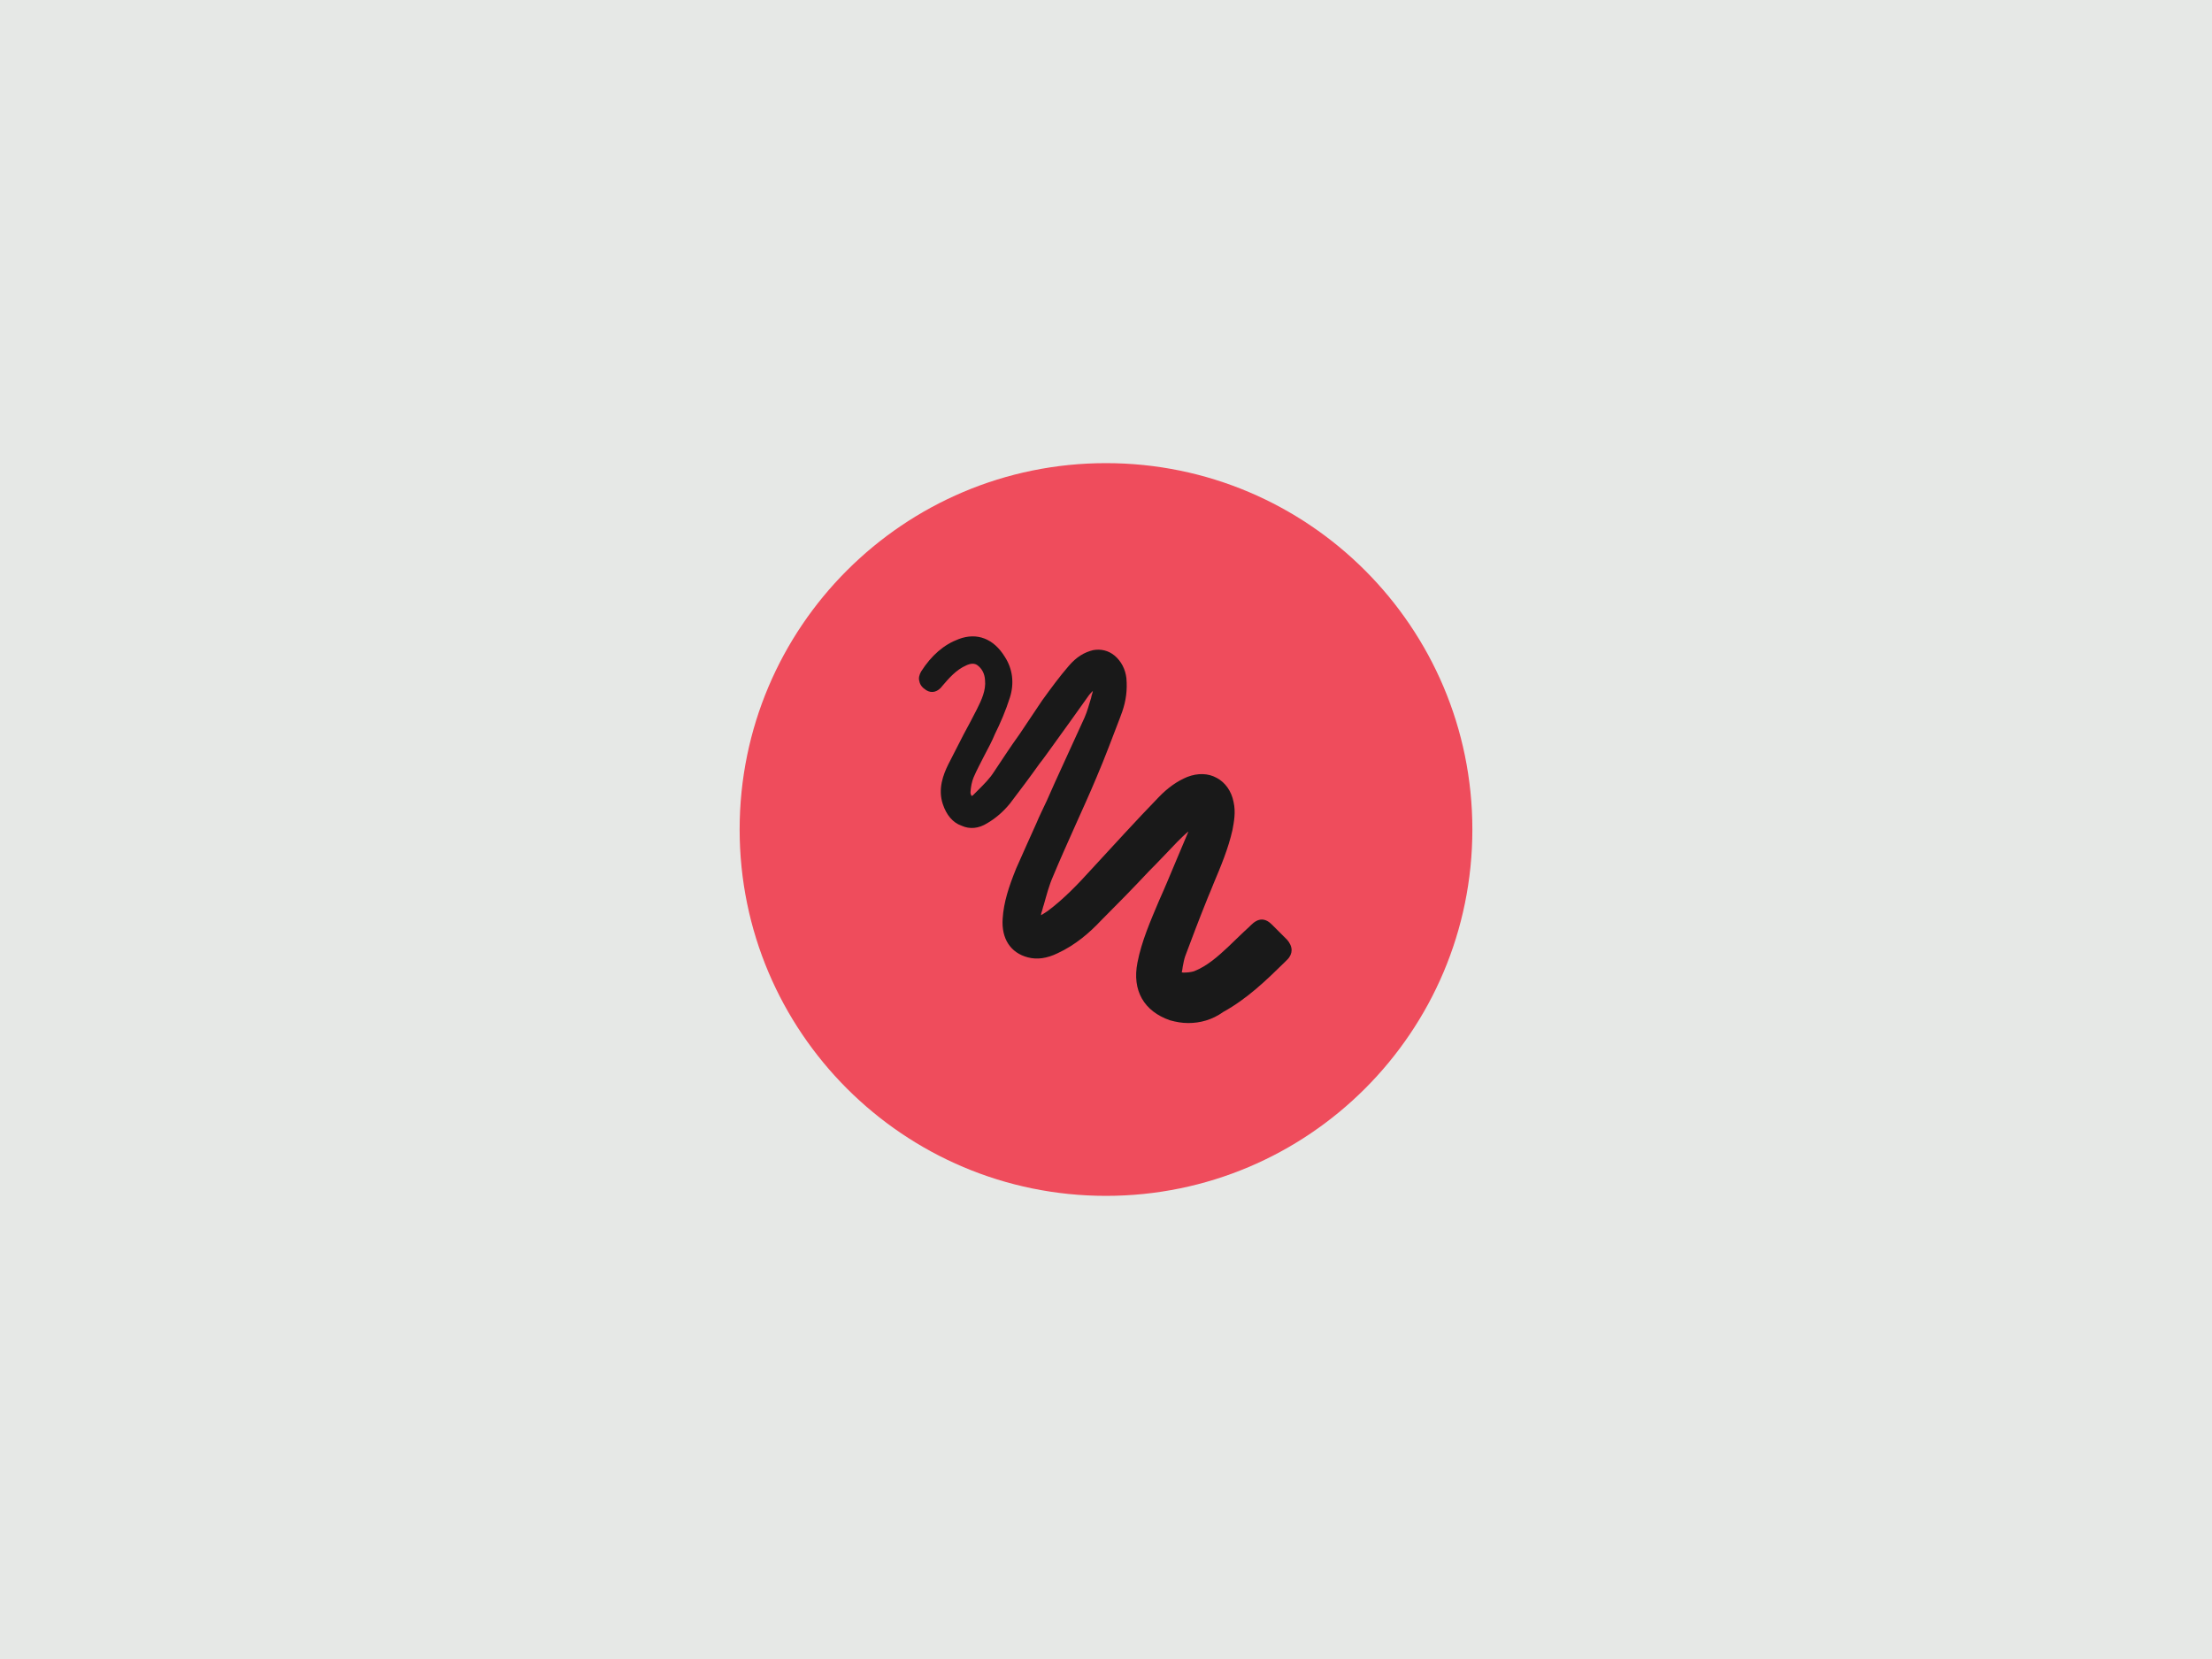
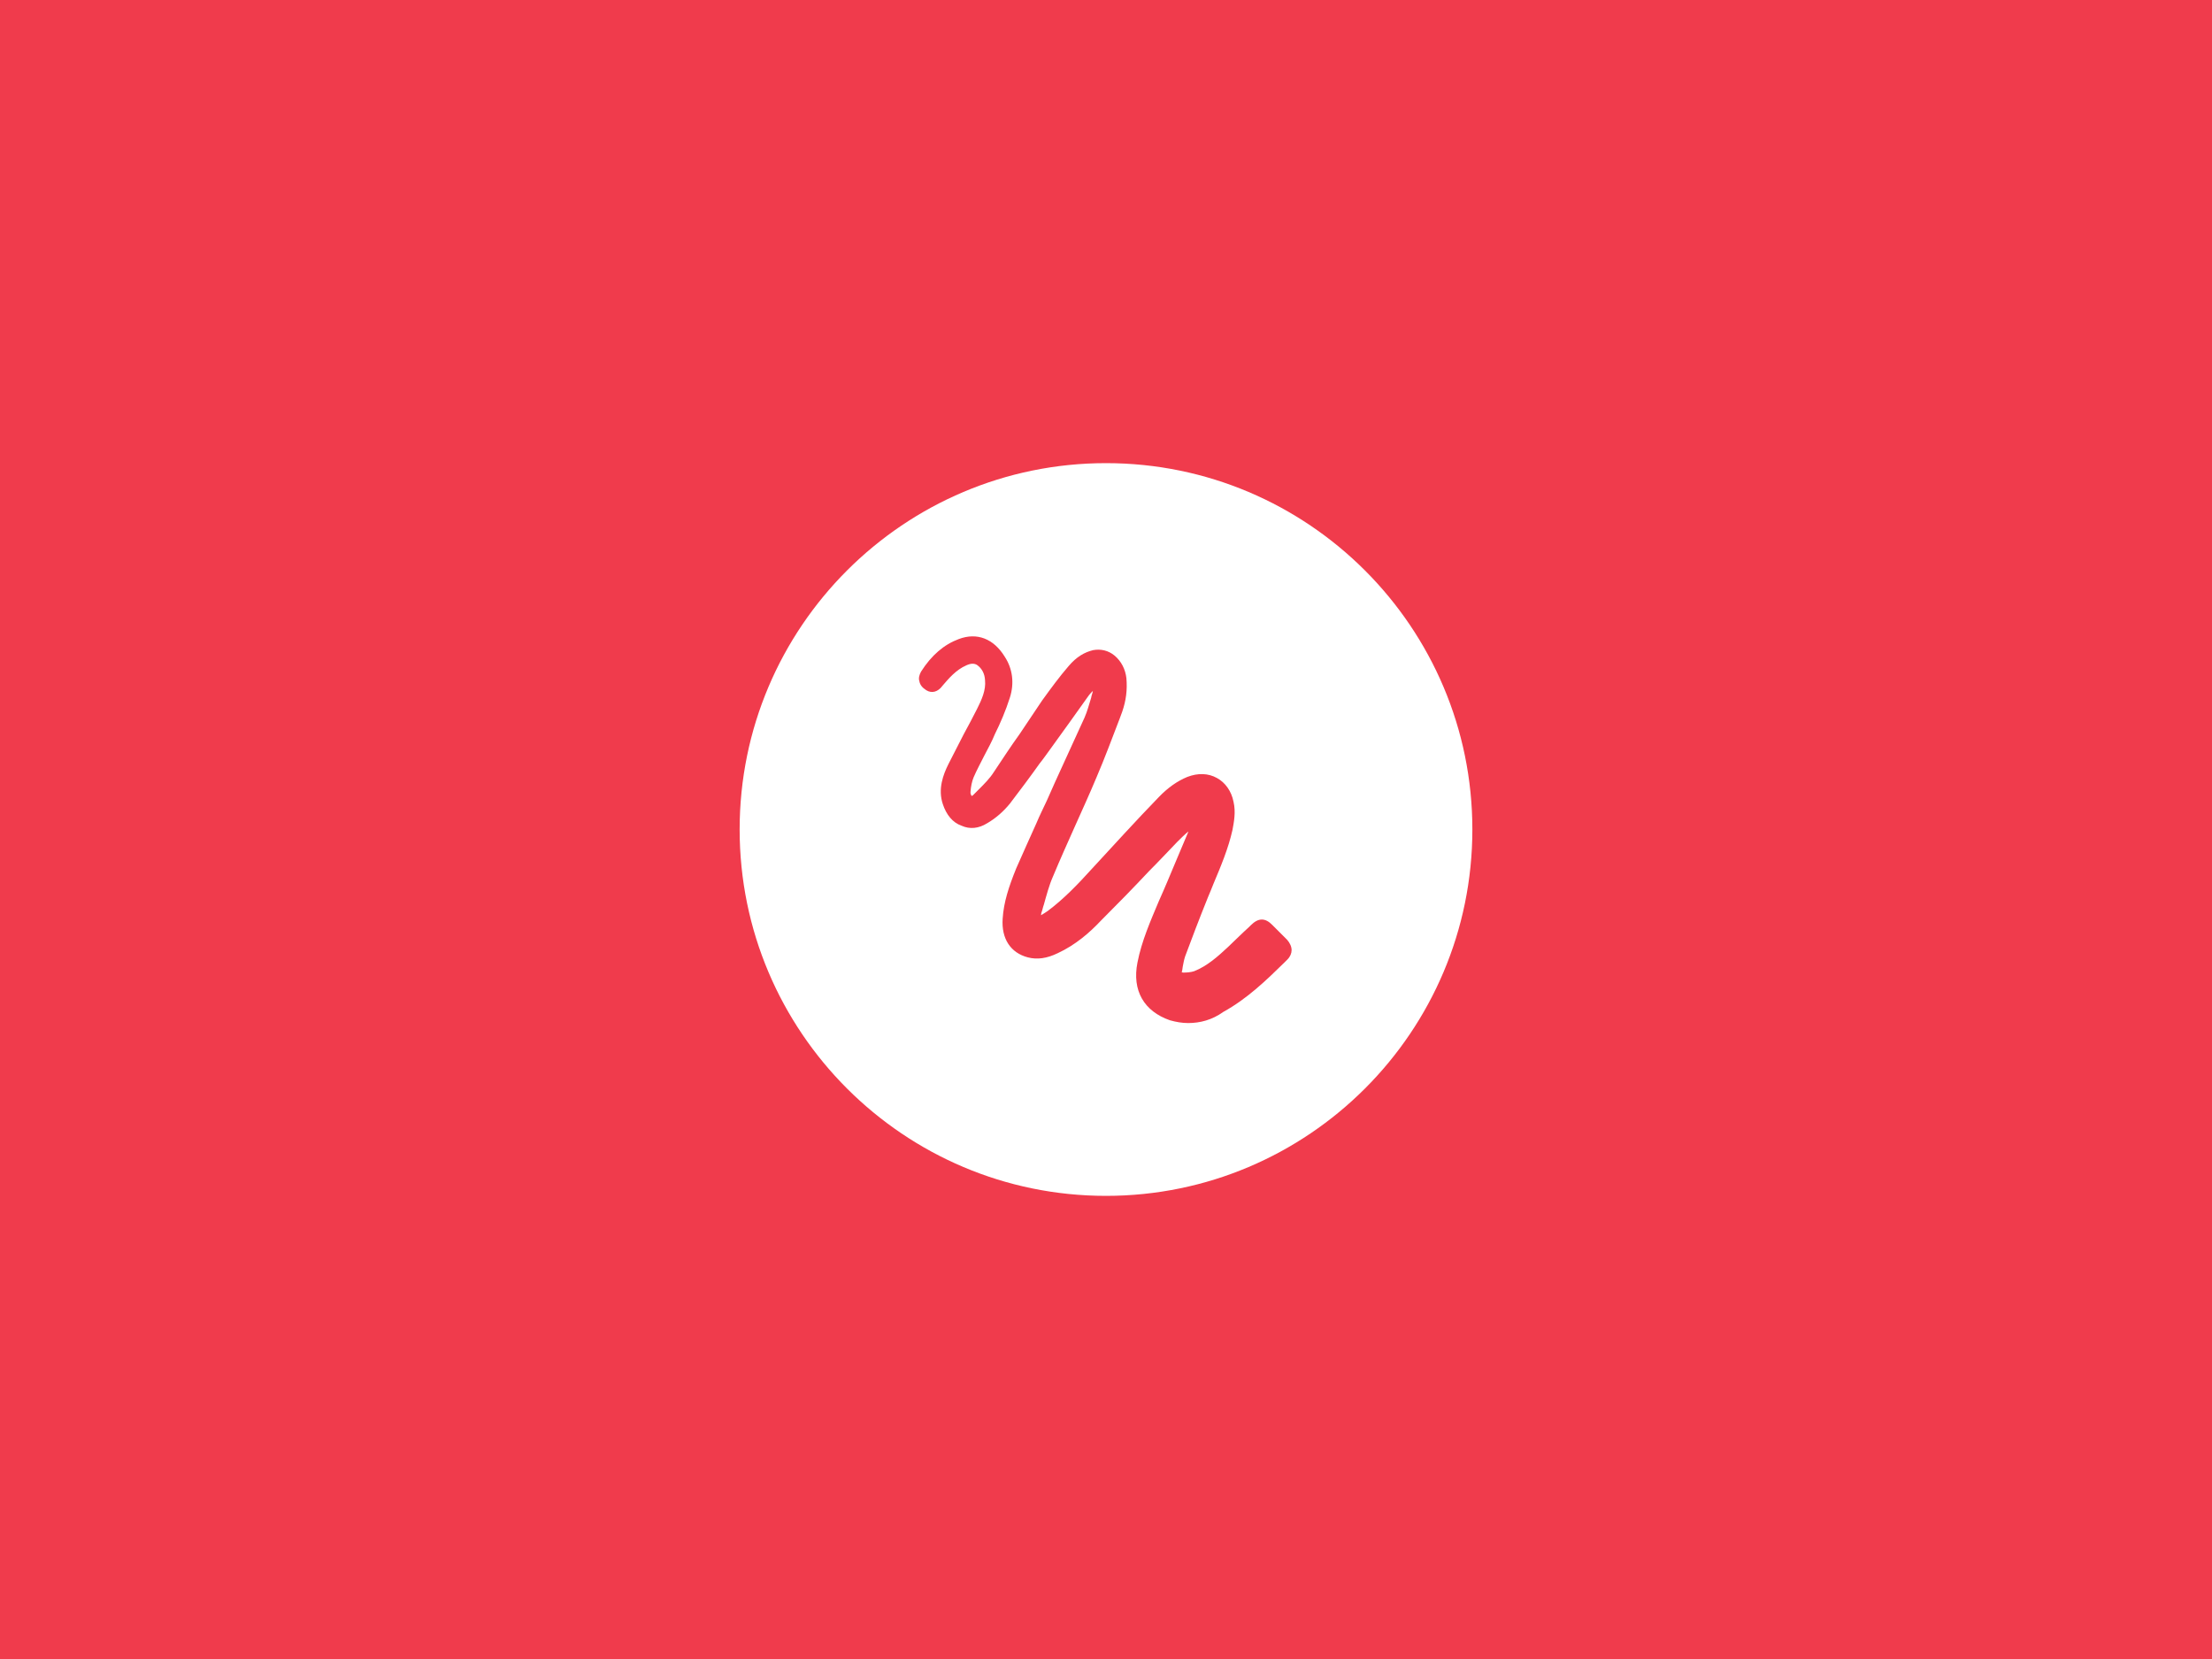
<svg xmlns="http://www.w3.org/2000/svg" version="1.1" x="0px" y="0px" viewBox="0 0 640 480" enable-background="new 0 0 640 480">
-   <rect fill="#E6E8E6" width="640" height="480" />
-   <circle id="XMLID_4_" opacity="0.9" fill="#F03B4C" enable-background="new  " cx="320" cy="240" r="106" />
-   <path id="XMLID_5_" fill="#191919" d="M343.8,296c-1.8,0-3.5-0.3-5.3-0.8c-7.5-2.6-11-8.6-9.4-16.7c1.2-6.2,3.8-12.1,6.2-17.8c1.8-4,3.4-7.9,5-11.7c1.2-2.8,2.3-5.5,3.5-8.3v-0.1c-1.1,0.9-2.2,2-3.2,3c-2.7,2.8-5.4,5.7-8.2,8.5c-4.4,4.7-9.2,9.6-13.9,14.3c-3.2,3.4-7.3,7-12.5,9.4c-3.1,1.5-5.9,1.9-8.6,1.2c-5-1.3-7.7-5.4-7.3-11.2c0.3-4.8,1.8-9.3,3.9-14.5c1.9-4.4,4-8.9,5.9-13.2c0.9-2.2,2-4.3,3-6.5l2.4-5.4c2.8-6.2,5.7-12.4,8.5-18.6c0.8-1.8,1.3-3.8,1.9-5.7c0.1-0.7,0.4-1.3,0.5-2c-0.4,0.4-0.8,0.8-1.1,1.2c-3.6,5.1-7.3,10.2-10.9,15.2c-1.1,1.5-2.2,3.1-3.4,4.6c-2.7,3.8-5.7,7.8-8.6,11.6c-1.8,2.2-4,4.2-6.6,5.7c-2.4,1.5-5,1.8-7.4,0.7c-2.6-0.9-4.4-3.2-5.4-6.2c-1.5-4.4,0.1-8.6,1.6-11.6c1.5-3,3-5.8,4.4-8.6c1.3-2.4,2.7-5,3.9-7.4c1.3-2.6,2.6-5.4,2.3-8.3c-0.1-1.9-0.9-3.4-2.3-4.4c-0.8-0.5-1.8-0.5-3.1,0.1c-3,1.3-5.1,3.8-6.9,5.9c-1.3,1.8-3.1,2.3-4.7,1.3c-1.1-0.7-1.8-1.5-2-2.6c-0.3-0.9,0-1.9,0.5-2.8c3-4.7,6.6-7.8,10.9-9.4c5.3-2,10.1-0.1,13.3,5.1c2.3,3.5,2.8,7.7,1.5,11.8c-1.2,3.8-2.8,7.5-4.3,10.5c-0.9,2.2-2,4.2-3.1,6.3c-1.1,2.2-2.2,4.2-3.1,6.3c-0.5,1.2-0.8,2.7-0.9,4.2v0.4c0,0.1,0.1,0.4,0.3,0.8c0.1-0.1,0.4-0.1,0.5-0.3c0.5-0.5,1.1-1.1,1.6-1.6c1.6-1.6,3.2-3.2,4.4-5.1c2.4-3.6,4.8-7.3,7.4-10.9c2.2-3.2,4.3-6.5,6.5-9.7c2.6-3.6,5.1-7,7.7-10c2.3-2.7,4.6-4,7.1-4.6c2.2-0.4,4.4,0.1,6.2,1.6c1.9,1.6,3.1,3.9,3.4,6.5c0.3,3.4-0.1,6.5-1.2,9.7l-0.7,1.9c-2.2,5.7-4.3,11.4-6.7,17c-2,4.8-4.2,9.6-6.3,14.3s-4.3,9.6-6.3,14.4c-1.2,2.7-1.9,5.5-2.7,8.3c-0.3,0.8-0.4,1.6-0.7,2.3c0,0.1-0.1,0.4-0.1,0.7c0.7-0.4,1.3-0.8,1.9-1.2c4.7-3.5,8.8-7.8,12.7-12.1c6.2-6.7,12.8-14,19.5-20.9c2.6-2.7,5.3-4.6,8.2-5.8c3.1-1.2,6.1-1.1,8.6,0.3c2.4,1.3,4.2,3.8,4.8,6.9c0.7,3,0.1,5.9-0.3,8.1c-1.2,5.4-3.4,10.6-5.5,15.6c-0.5,1.3-1.1,2.7-1.6,3.9c-2.7,6.7-4.7,12-6.6,17.1c-0.3,0.9-0.5,1.9-0.7,3c-0.1,0.5-0.1,1.1-0.3,1.6l0.4,0.1c1.1,0,2.3-0.1,3.2-0.4c3.8-1.5,6.9-4.3,9.8-7c2-1.9,4-3.9,6.1-5.8l0.5-0.5c2.2-2.2,4.2-2.2,6.3,0c1.5,1.5,2.8,2.8,4.2,4.2c0.8,0.9,1.3,2,1.3,3c0,0.9-0.4,1.9-1.2,2.7l-0.8,0.8c-5.4,5.3-10.9,10.6-17.8,14.4C350.7,295.1,347.2,296,343.8,296z" />
+   <rect fill="#F03B4C" width="640" height="480" />
+   <path fill="#FFFFFF" d="M320,134c-58.5,0-106,47.5-106,106s47.5,106,106,106s106-47.5,106-106S378.5,134,320,134z M372.5,277.6l-0.8,0.8c-5.4,5.3-10.9,10.6-17.8,14.4c-3.2,2.3-6.7,3.2-10.1,3.2c-1.8,0-3.5-0.3-5.3-0.8c-7.5-2.6-11-8.6-9.4-16.7c1.2-6.2,3.8-12.1,6.2-17.8c1.8-4,3.4-7.9,5-11.7c1.2-2.8,2.3-5.5,3.5-8.3v-0.1c-1.1,0.9-2.2,2-3.2,3c-2.7,2.8-5.4,5.7-8.2,8.5c-4.4,4.7-9.2,9.6-13.9,14.3c-3.2,3.4-7.3,7-12.5,9.4c-3.1,1.5-5.9,1.9-8.6,1.2c-5-1.3-7.7-5.4-7.3-11.2c0.3-4.8,1.8-9.3,3.9-14.5c1.9-4.4,4-8.9,5.9-13.2c0.9-2.2,2-4.3,3-6.5l2.4-5.4c2.8-6.2,5.7-12.4,8.5-18.6c0.8-1.8,1.3-3.8,1.9-5.7c0.1-0.7,0.4-1.3,0.5-2c-0.4,0.4-0.8,0.8-1.1,1.2c-3.6,5.1-7.3,10.2-10.9,15.2c-1.1,1.5-2.2,3.1-3.4,4.6c-2.7,3.8-5.7,7.8-8.6,11.6c-1.8,2.2-4,4.2-6.6,5.7c-2.4,1.5-5,1.8-7.4,0.7c-2.6-0.9-4.4-3.2-5.4-6.2c-1.5-4.4,0.1-8.6,1.6-11.6s3-5.8,4.4-8.6c1.3-2.4,2.7-5,3.9-7.4c1.3-2.6,2.6-5.4,2.3-8.3c-0.1-1.9-0.9-3.4-2.3-4.4c-0.8-0.5-1.8-0.5-3.1,0.1c-3,1.3-5.1,3.8-6.9,5.9c-1.3,1.8-3.1,2.3-4.7,1.3c-1.1-0.7-1.8-1.5-2-2.6c-0.3-0.9,0-1.9,0.5-2.8c3-4.7,6.6-7.8,10.9-9.4c5.3-2,10.1-0.1,13.3,5.1c2.3,3.5,2.8,7.7,1.5,11.8c-1.2,3.8-2.8,7.5-4.3,10.5c-0.9,2.2-2,4.2-3.1,6.3c-1.1,2.2-2.2,4.2-3.1,6.3c-0.5,1.2-0.8,2.7-0.9,4.2v0.4c0,0.1,0.1,0.4,0.3,0.8c0.1-0.1,0.4-0.1,0.5-0.3c0.5-0.5,1.1-1.1,1.6-1.6c1.6-1.6,3.2-3.2,4.4-5.1c2.4-3.6,4.8-7.3,7.4-10.9c2.2-3.2,4.3-6.5,6.5-9.7c2.6-3.6,5.1-7,7.7-10c2.3-2.7,4.6-4,7.1-4.6c2.2-0.4,4.4,0.1,6.2,1.6c1.9,1.6,3.1,3.9,3.4,6.5c0.3,3.4-0.1,6.5-1.2,9.7l-0.7,1.9c-2.2,5.7-4.3,11.4-6.7,17c-2,4.8-4.2,9.6-6.3,14.3s-4.3,9.6-6.3,14.4c-1.2,2.7-1.9,5.5-2.7,8.3c-0.3,0.8-0.4,1.6-0.7,2.3c0,0.1-0.1,0.4-0.1,0.7c0.7-0.4,1.3-0.8,1.9-1.2c4.7-3.5,8.8-7.8,12.7-12.1c6.2-6.7,12.8-14,19.5-20.9c2.6-2.7,5.3-4.6,8.2-5.8c3.1-1.2,6.1-1.1,8.6,0.3c2.4,1.3,4.2,3.8,4.8,6.9c0.7,3,0.1,5.9-0.3,8.1c-1.2,5.4-3.4,10.6-5.5,15.6c-0.5,1.3-1.1,2.7-1.6,3.9c-2.7,6.7-4.7,12-6.6,17.1c-0.3,0.9-0.5,1.9-0.7,3c-0.1,0.5-0.1,1.1-0.3,1.6l0.4,0.1c1.1,0,2.3-0.1,3.2-0.4c3.8-1.5,6.9-4.3,9.8-7c2-1.9,4-3.9,6.1-5.8l0.5-0.5c2.2-2.2,4.2-2.2,6.3,0c1.5,1.5,2.8,2.8,4.2,4.2c0.8,0.9,1.3,2,1.3,3C373.7,275.8,373.3,276.8,372.5,277.6z" />
</svg>
